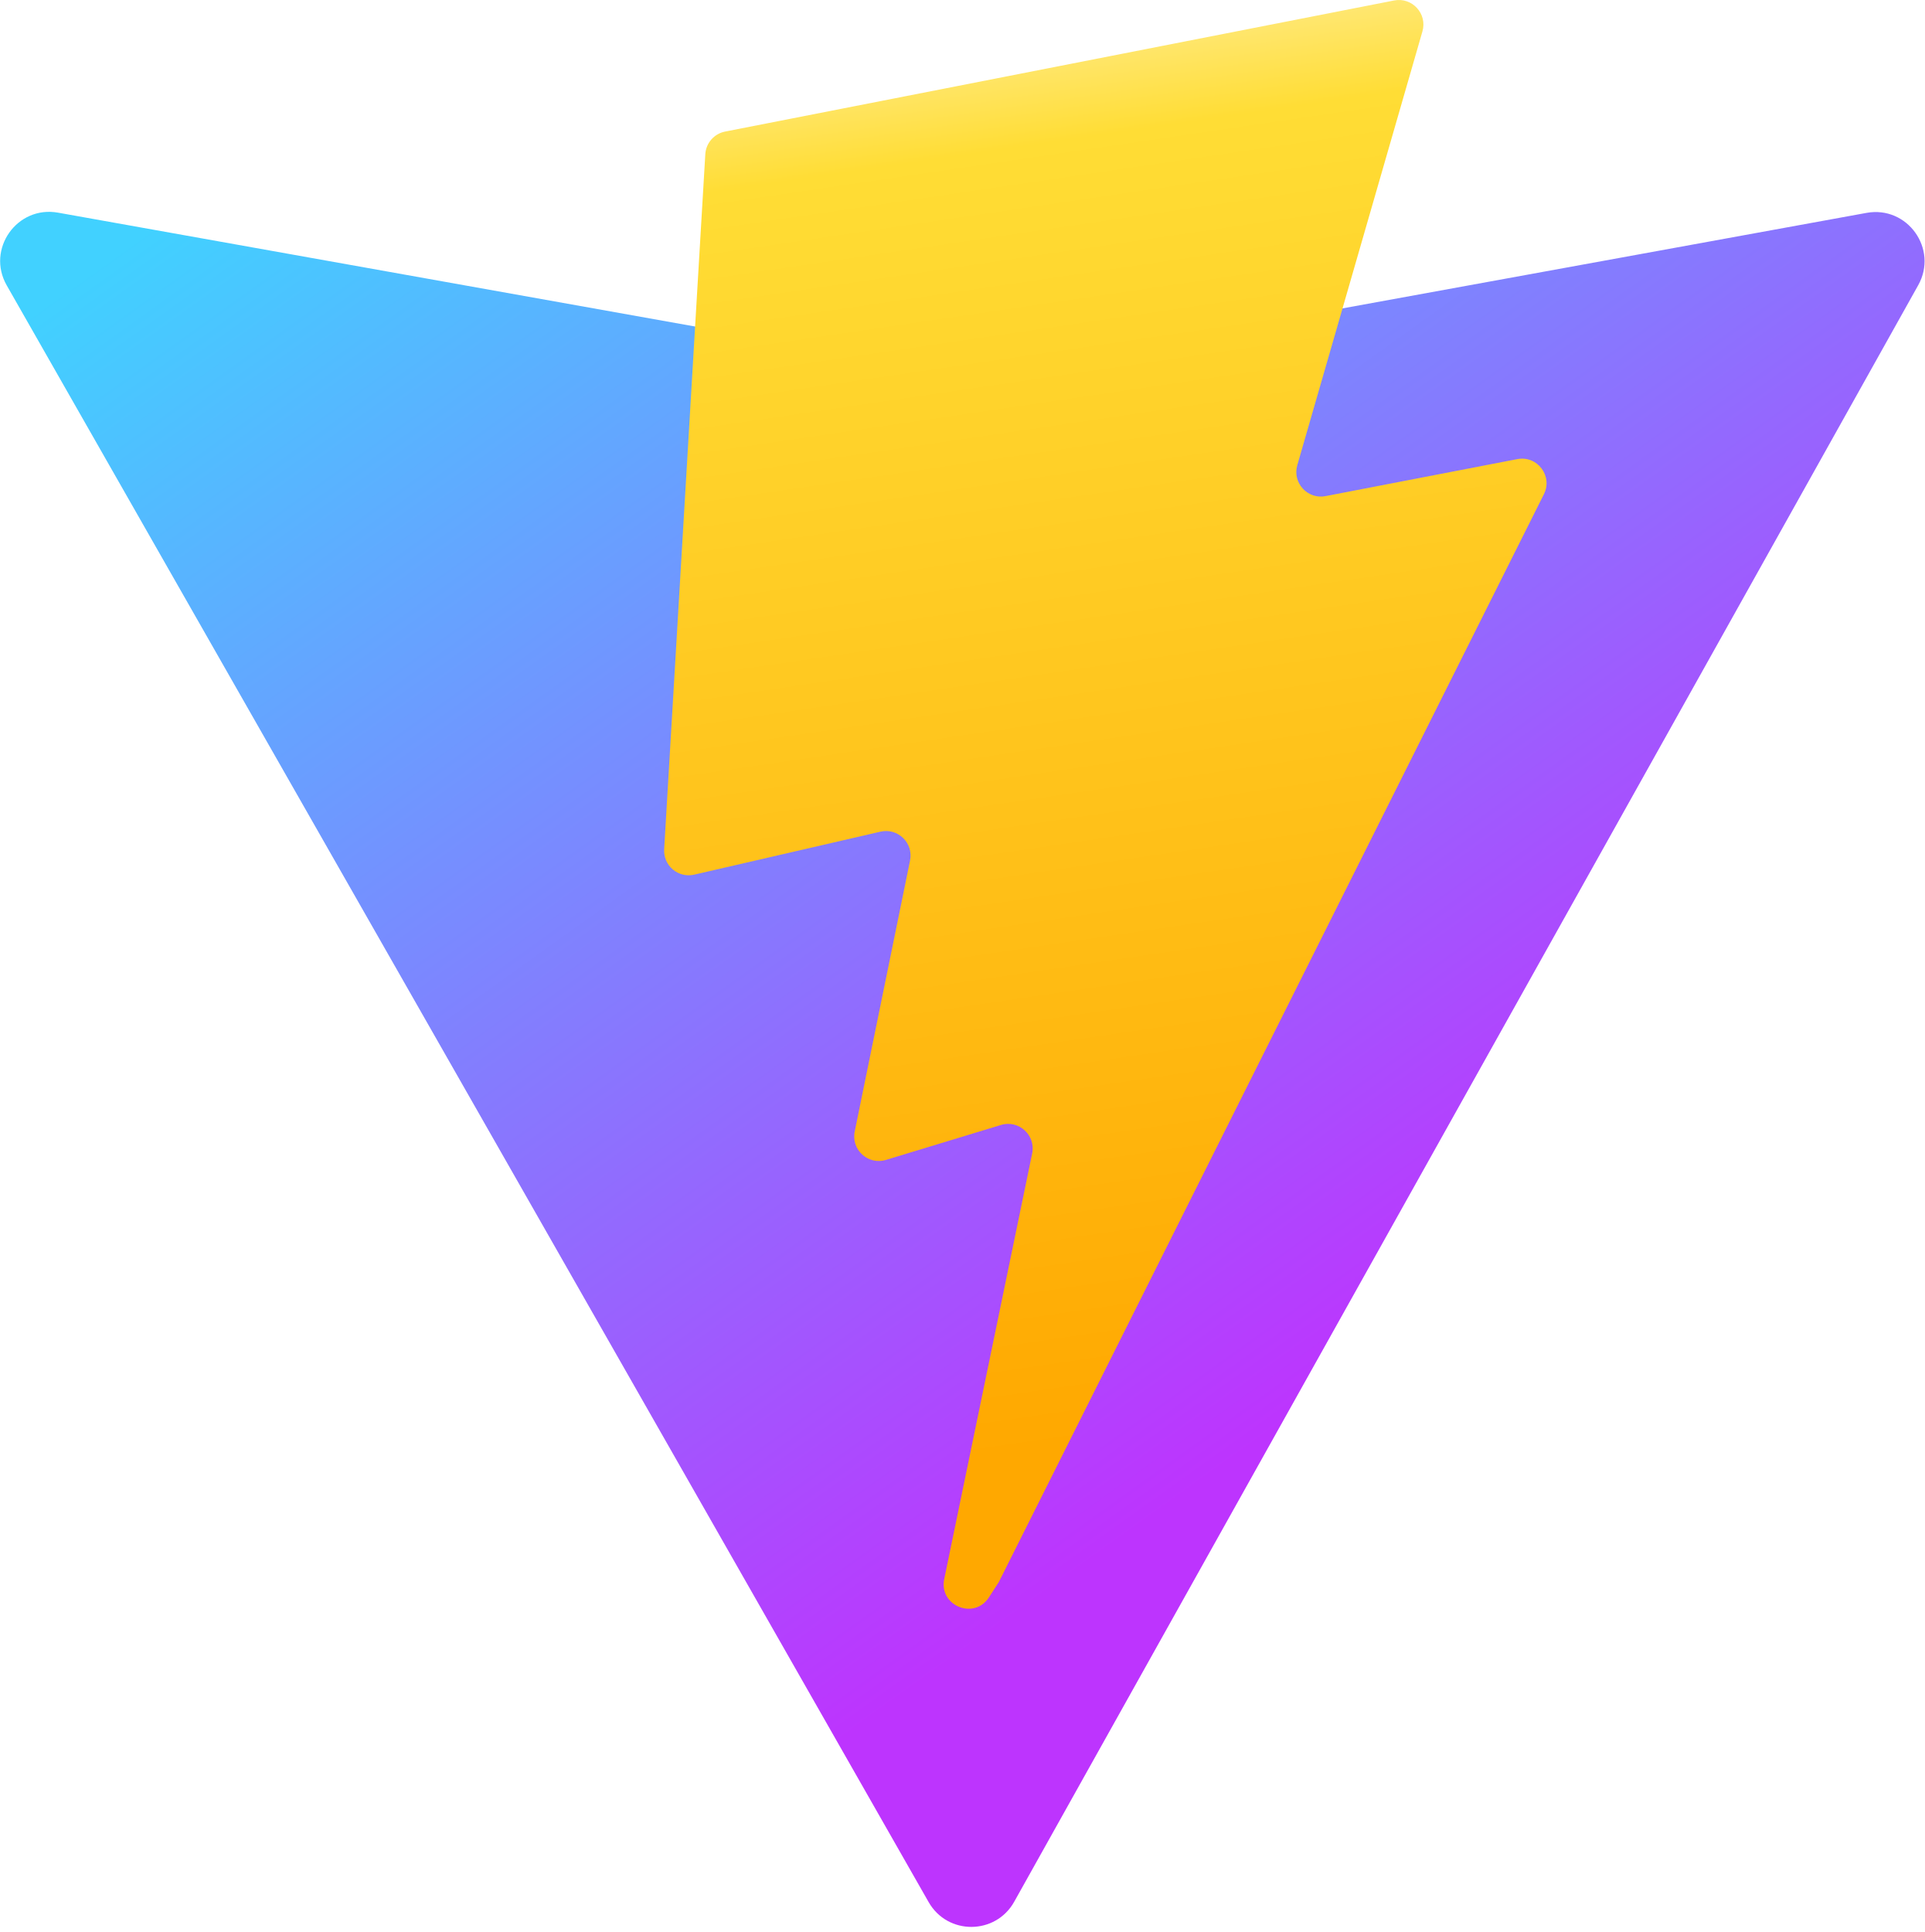
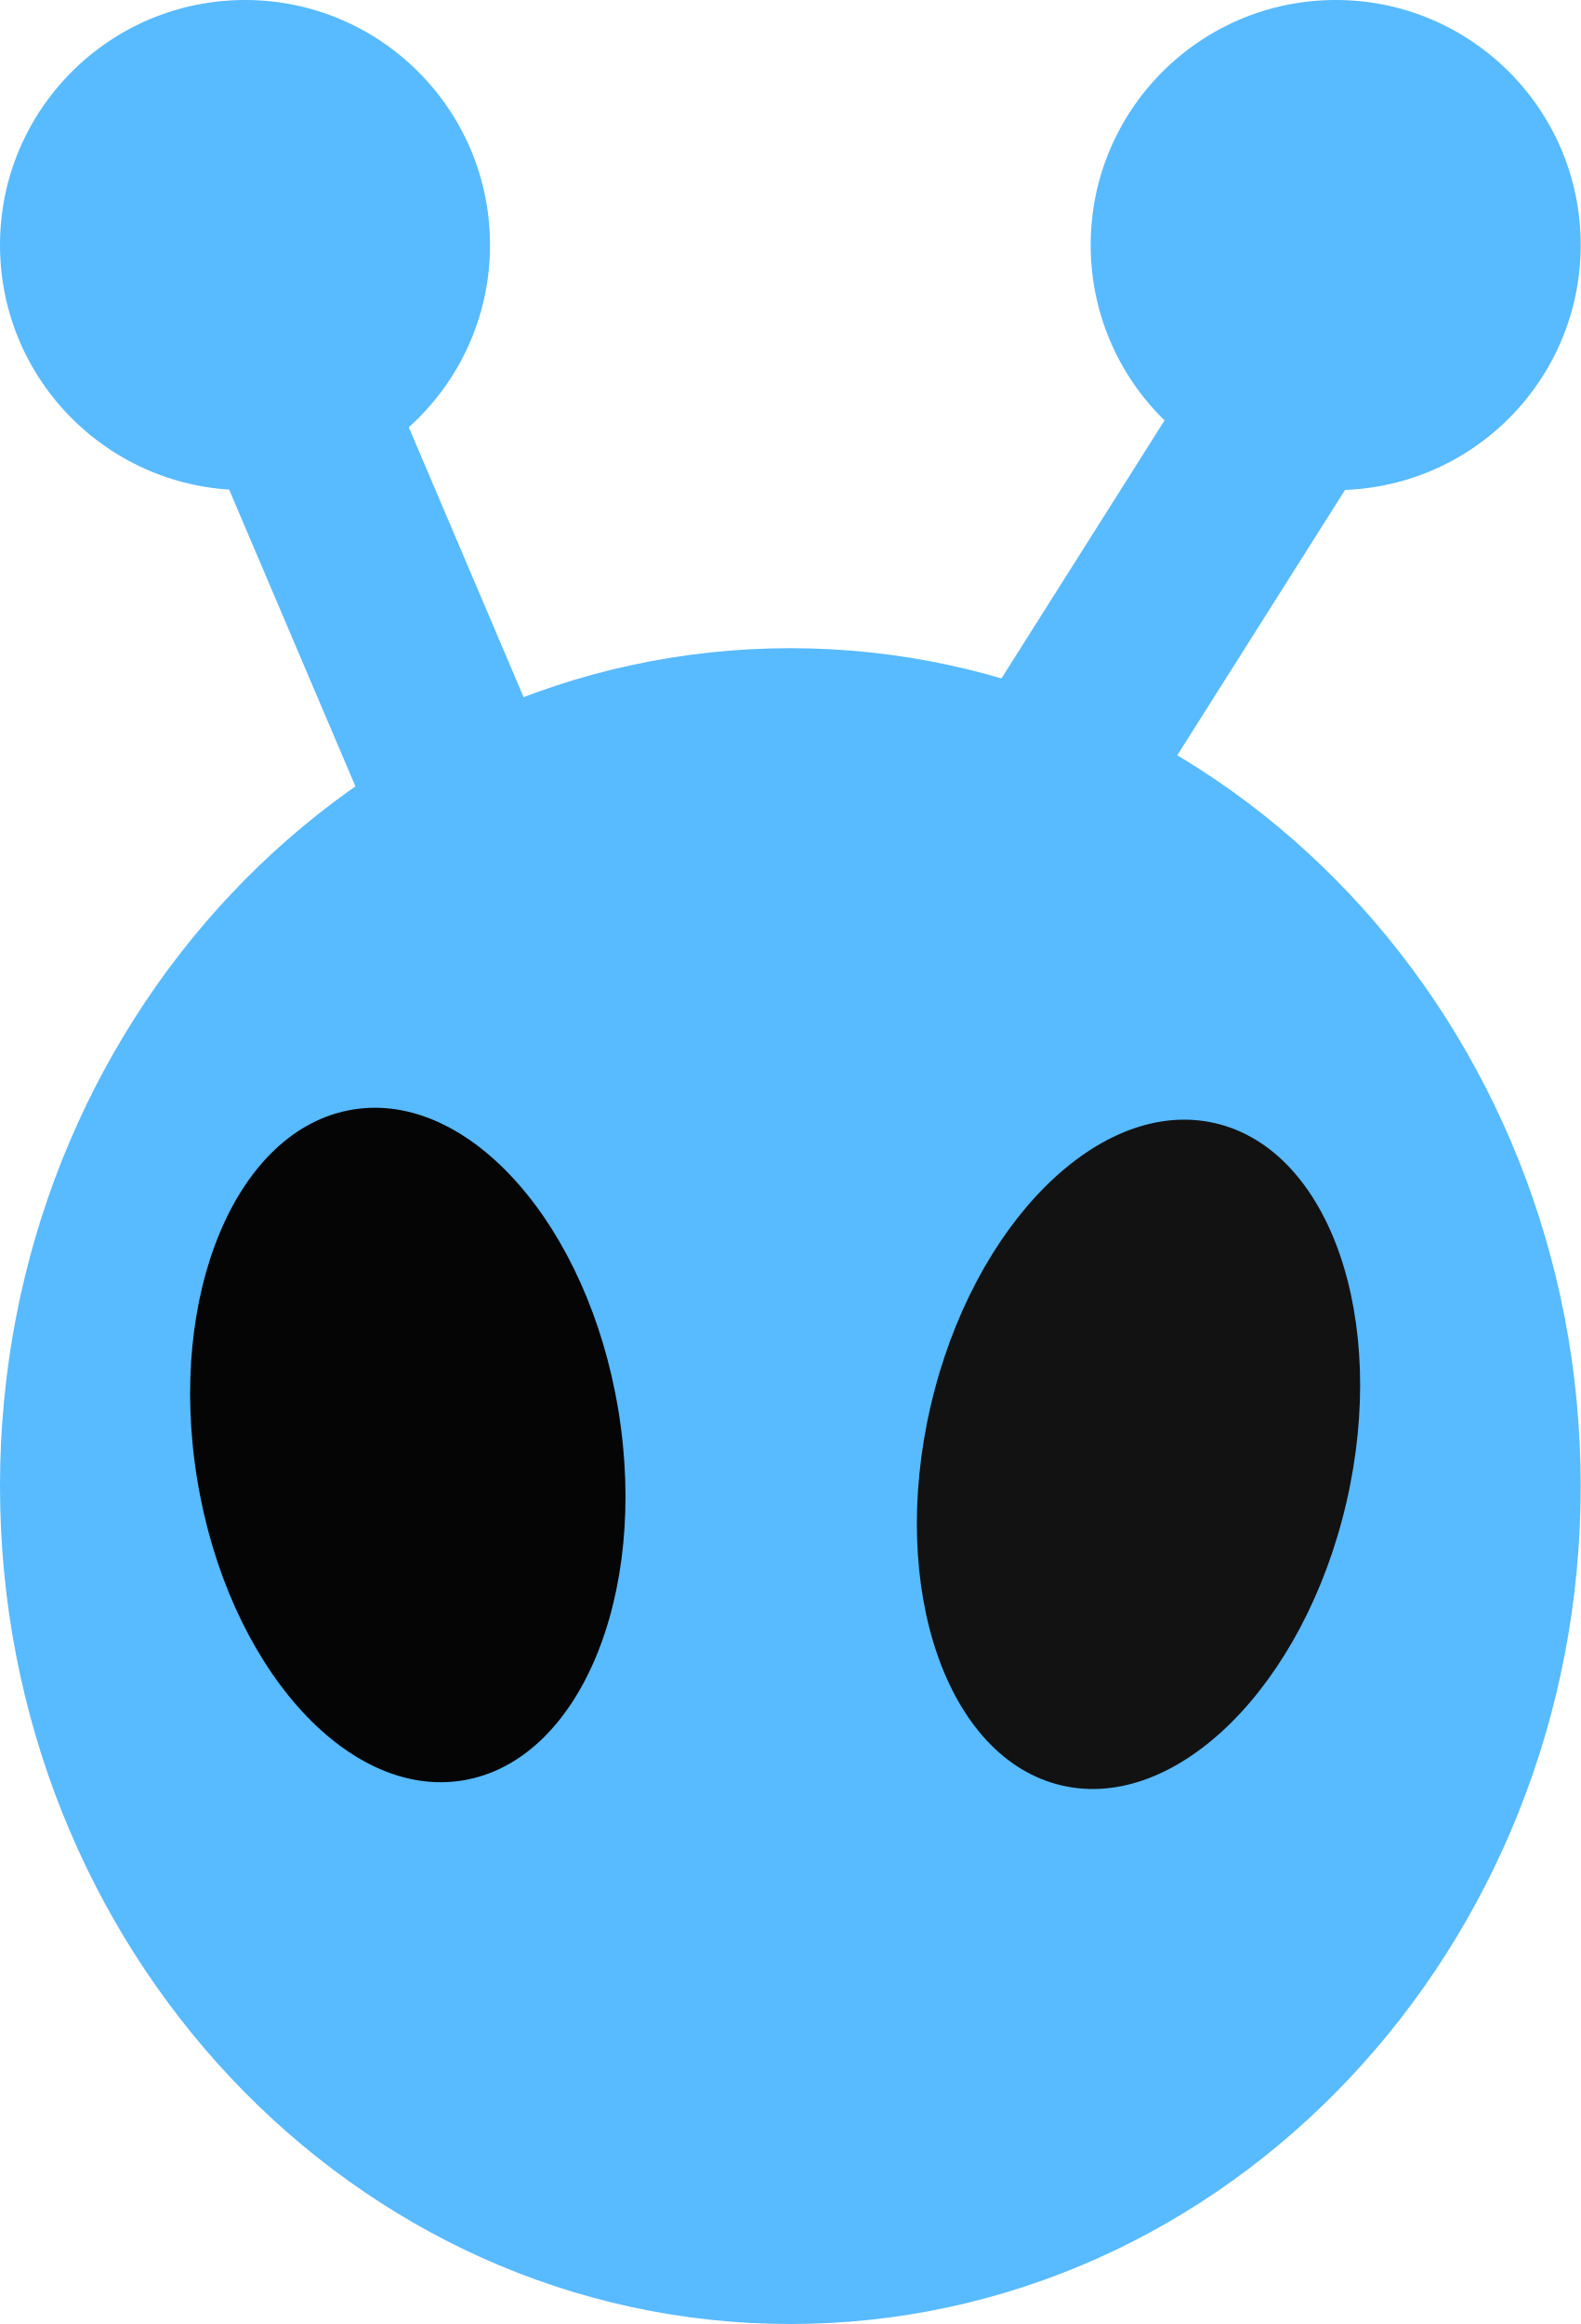
- <svg xmlns="http://www.w3.org/2000/svg" aria-hidden="true" role="img" class="iconify iconify--logos" width="31.88" height="32" preserveAspectRatio="xMidYMid meet" viewBox="0 0 256 257">
-   <defs>
-     <linearGradient id="IconifyId1813088fe1fbc01fb466" x1="-.828%" x2="57.636%" y1="7.652%" y2="78.411%">
-       <stop offset="0%" stop-color="#41D1FF" />
-       <stop offset="100%" stop-color="#BD34FE" />
-     </linearGradient>
-     <linearGradient id="IconifyId1813088fe1fbc01fb467" x1="43.376%" x2="50.316%" y1="2.242%" y2="89.03%">
-       <stop offset="0%" stop-color="#FFEA83" />
-       <stop offset="8.333%" stop-color="#FFDD35" />
-       <stop offset="100%" stop-color="#FFA800" />
-     </linearGradient>
-   </defs>
-   <path fill="url(#IconifyId1813088fe1fbc01fb466)" d="M255.153 37.938L134.897 252.976c-2.483 4.44-8.862 4.466-11.382.048L.875 37.958c-2.746-4.814 1.371-10.646 6.827-9.67l120.385 21.517a6.537 6.537 0 0 0 2.322-.004l117.867-21.483c5.438-.991 9.574 4.796 6.877 9.62Z" />
-   <path fill="url(#IconifyId1813088fe1fbc01fb467)" d="M185.432.063L96.44 17.501a3.268 3.268 0 0 0-2.634 3.014l-5.474 92.456a3.268 3.268 0 0 0 3.997 3.378l24.777-5.718c2.318-.535 4.413 1.507 3.936 3.838l-7.361 36.047c-.495 2.426 1.782 4.5 4.151 3.78l15.304-4.649c2.372-.72 4.652 1.36 4.15 3.788l-11.698 56.621c-.732 3.542 3.979 5.473 5.943 2.437l1.313-2.028l72.516-144.72c1.215-2.423-.88-5.186-3.54-4.672l-25.505 4.922c-2.396.462-4.435-1.77-3.759-4.114l16.646-57.705c.677-2.35-1.37-4.583-3.769-4.113Z" />
+ <svg xmlns="http://www.w3.org/2000/svg" width="100" height="147" viewBox="0 0 100 147" fill="none">
+   <ellipse cx="50" cy="94" rx="50" ry="53" fill="#58BAFF" />
+   <ellipse cx="25.799" cy="91.4" rx="13.5" ry="21.5" transform="rotate(-9.30643 25.7992 91.4002)" fill="#050505" />
+   <ellipse cx="72.025" cy="91.991" rx="13.5" ry="21.5" transform="rotate(13.0375 72.0246 91.9912)" fill="#121212" />
+   <circle cx="15.5" cy="15.5" r="15.5" fill="#58BAFF" />
+   <circle cx="84.5" cy="15.5" r="15.5" fill="#58BAFF" />
+   <rect x="8" y="15.698" width="12" height="39" transform="rotate(-23.0495 8 15.6983)" fill="#58BAFF" />
+   <rect x="77.841" y="20" width="12" height="39" transform="rotate(32.3027 77.8413 20)" fill="#58BAFF" />
</svg>
